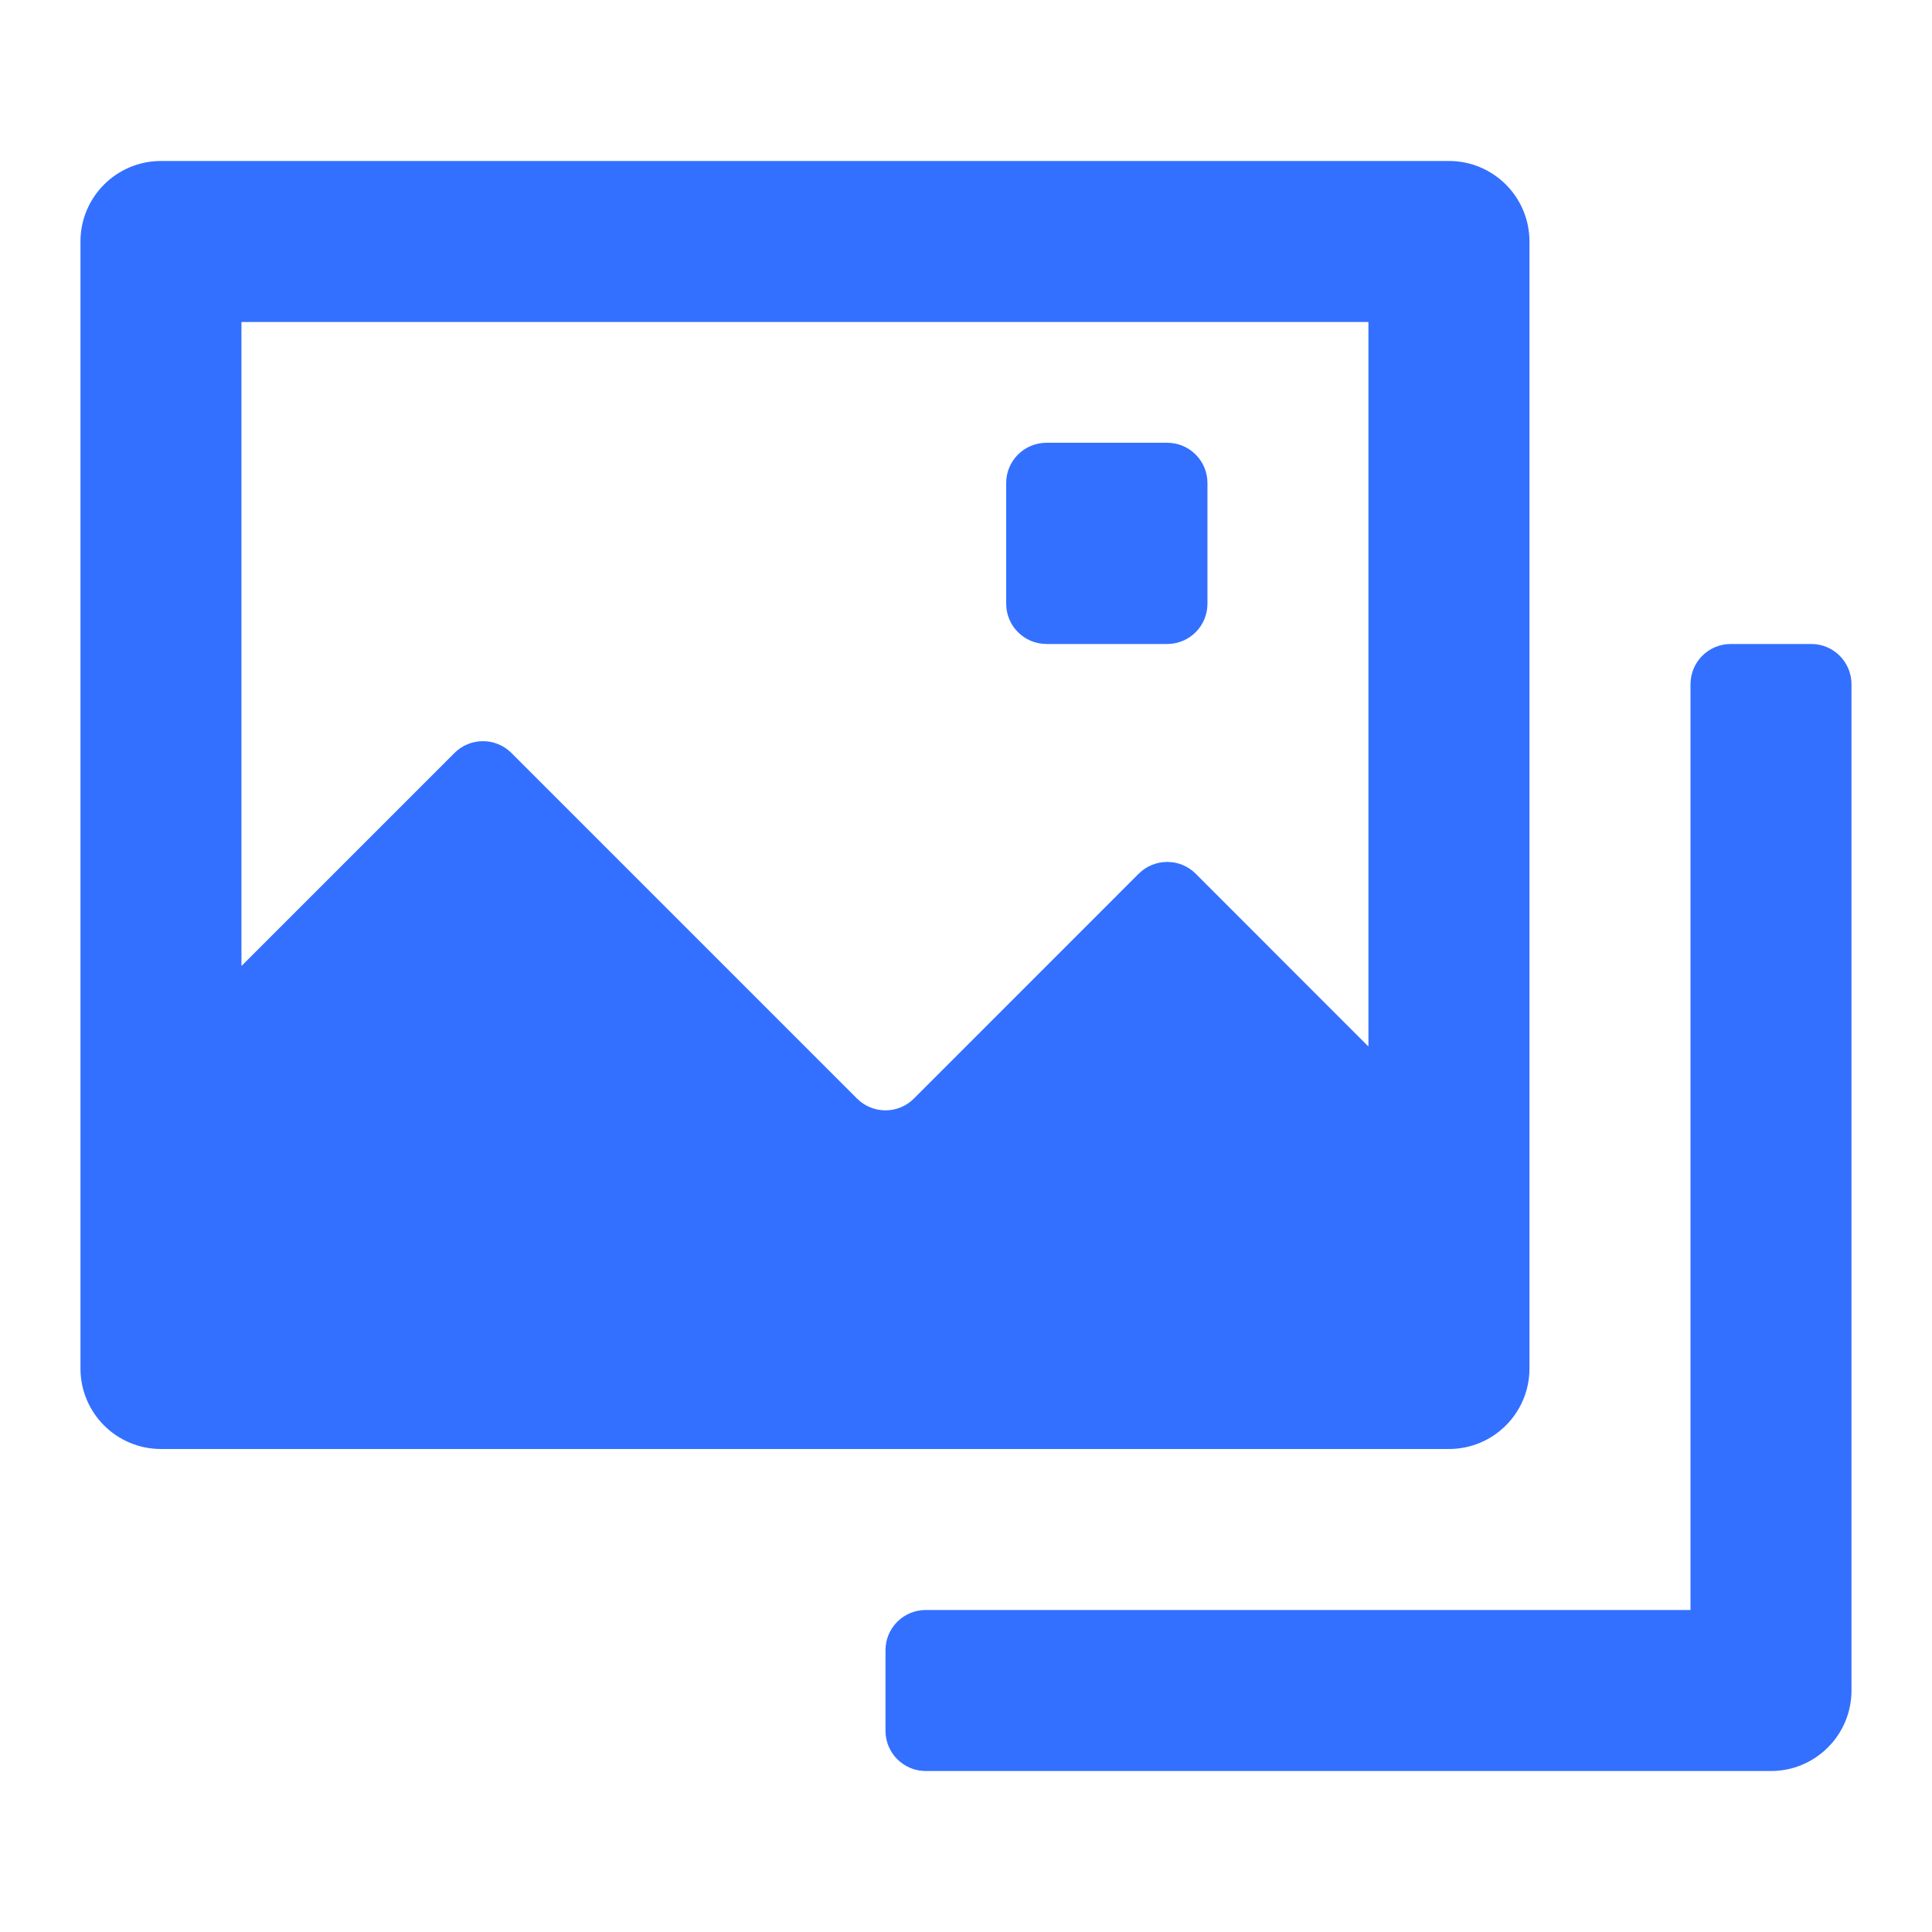
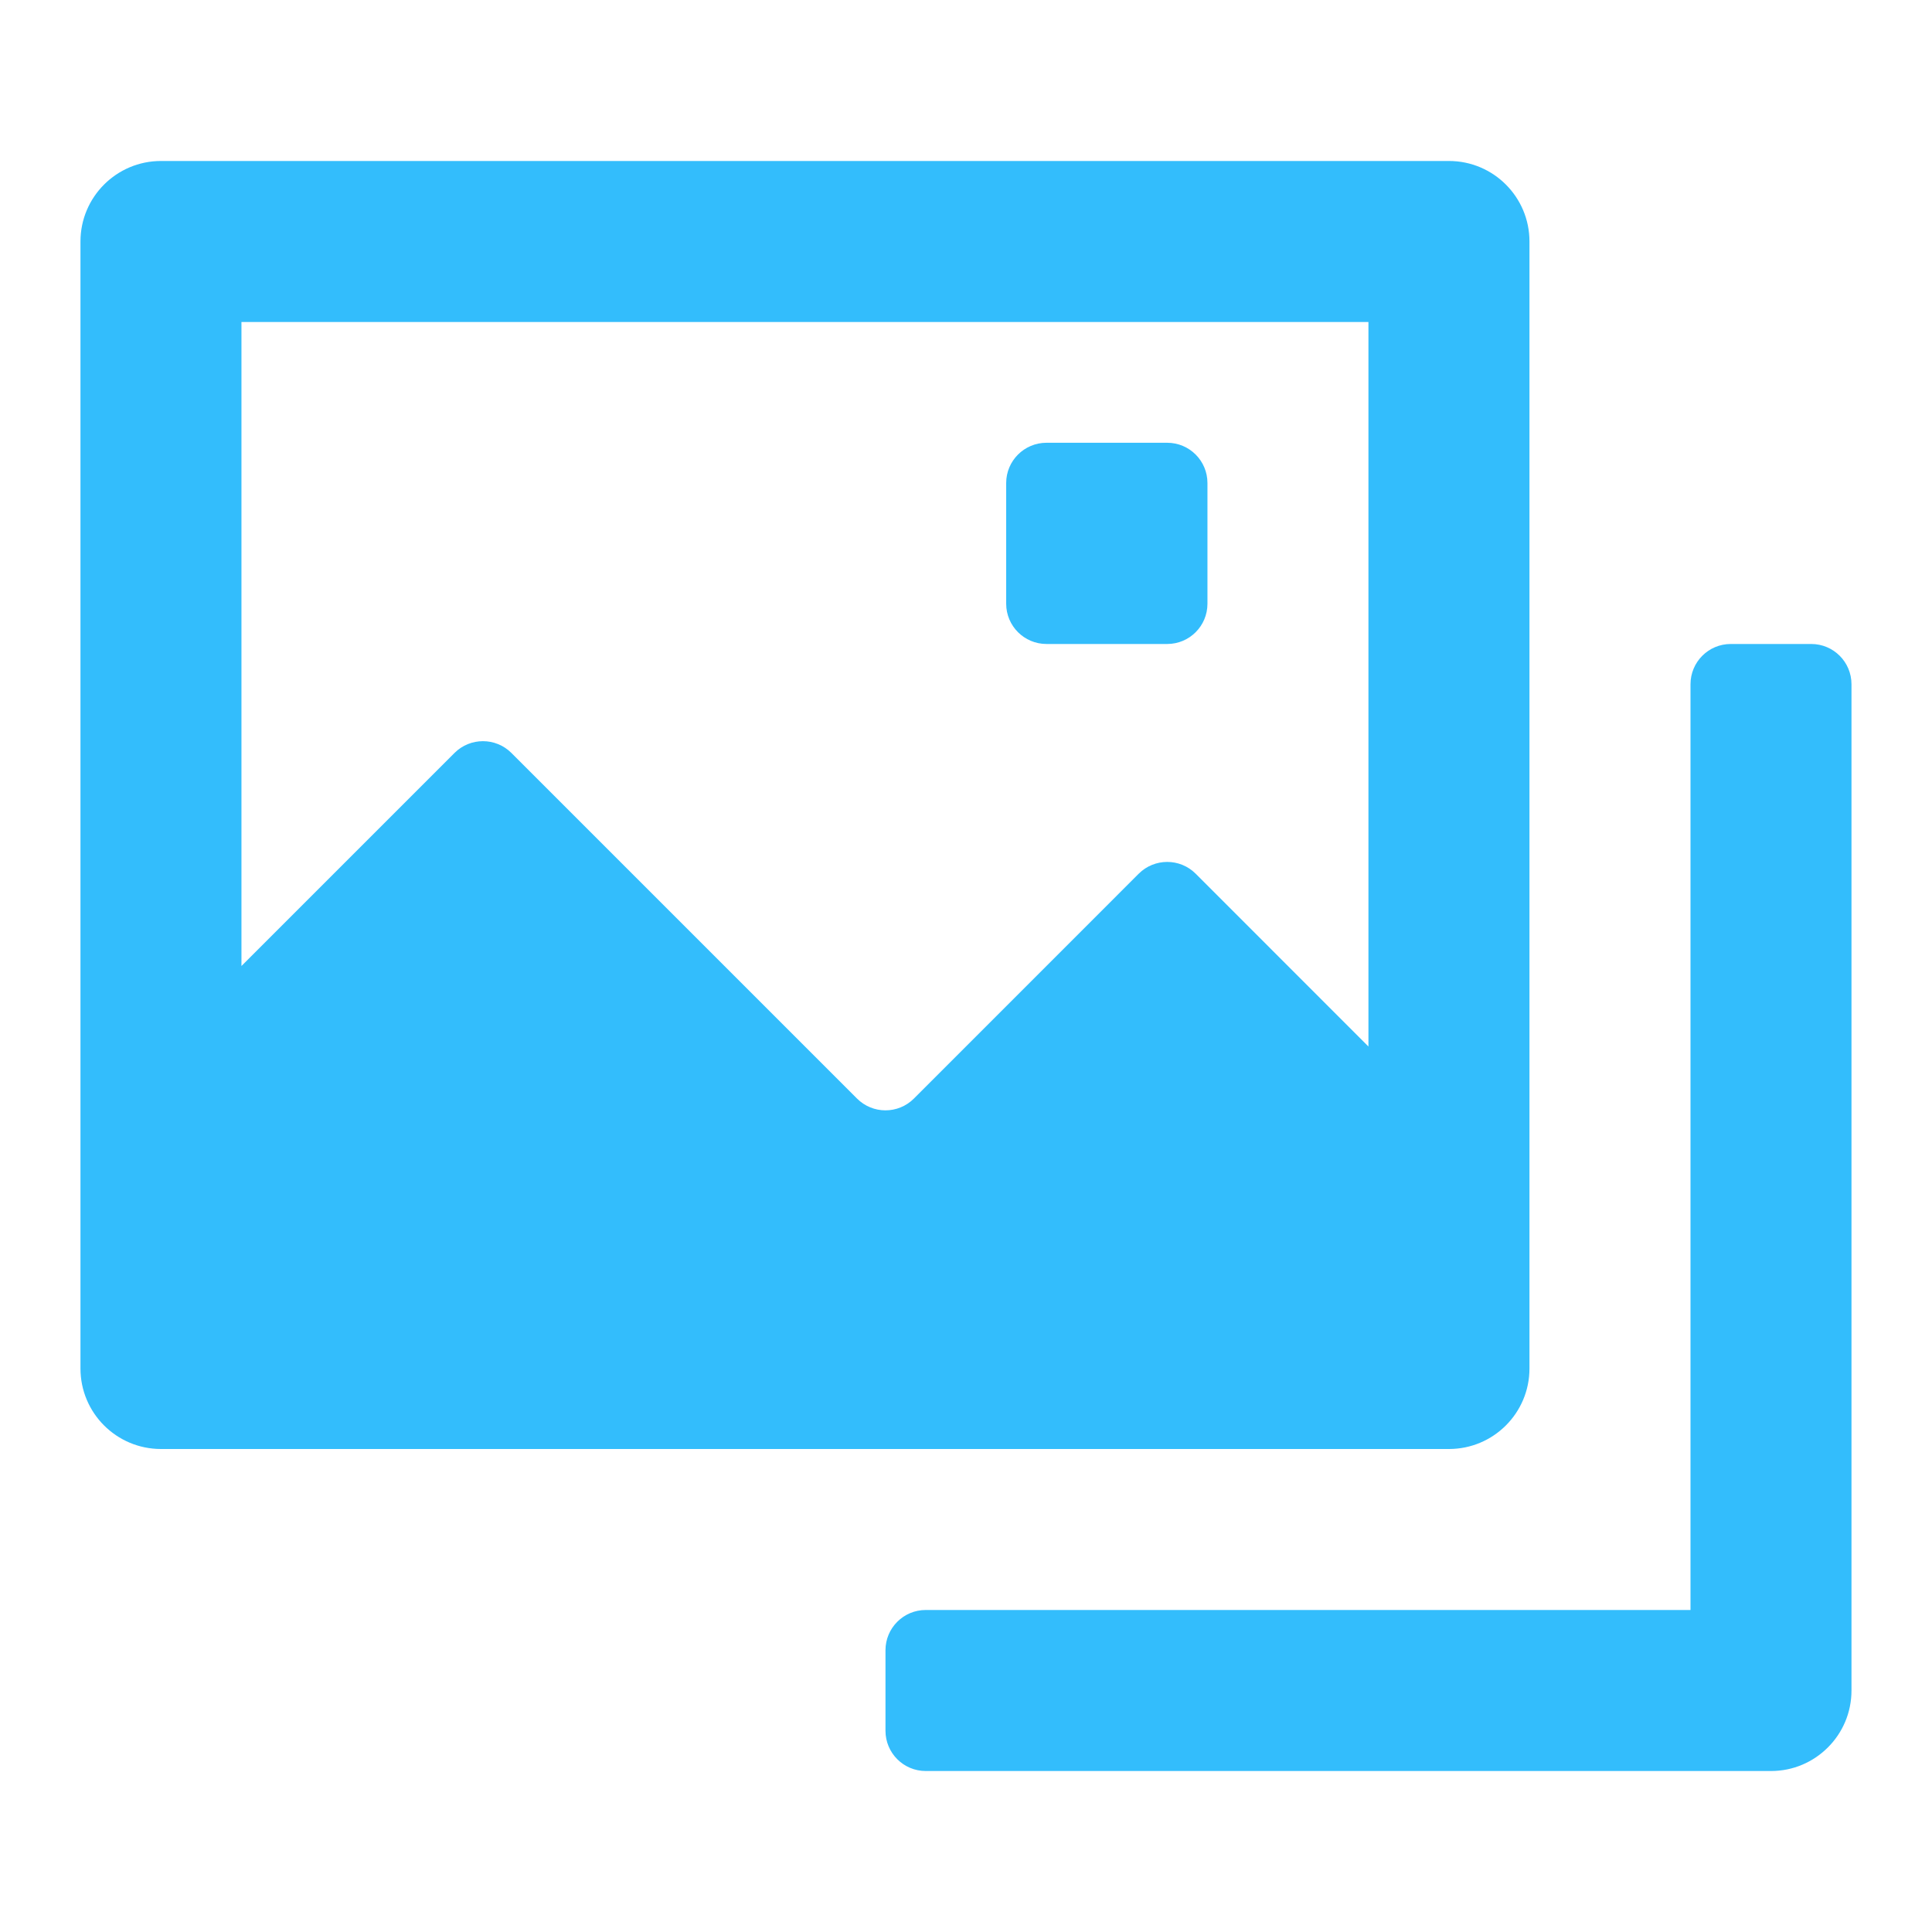
<svg xmlns="http://www.w3.org/2000/svg" width="40" height="40" viewBox="0 0 40 40" fill="none">
-   <path d="M3.333 3.333C2.412 3.333 1.666 4.08 1.666 5V28.333C1.666 29.254 2.412 30 3.333 30H29.999C30.92 30 31.666 29.254 31.666 28.333V5C31.666 4.08 30.92 3.333 29.999 3.333H3.333ZM28.332 6.667V21.667L24.755 18.089C24.43 17.764 23.902 17.764 23.576 18.089L18.922 22.744C18.596 23.07 18.069 23.07 17.743 22.744L10.588 15.589C10.263 15.264 9.735 15.264 9.41 15.589L4.999 20V6.667H28.332ZM21.666 9.167C21.206 9.167 20.832 9.54 20.832 10V12.5C20.832 12.96 21.206 13.333 21.666 13.333H24.166C24.626 13.333 24.999 12.96 24.999 12.5V10C24.999 9.54 24.626 9.167 24.166 9.167H21.666Z" fill="#3370FF" />
-   <path d="M38.333 35C38.333 35.46 38.147 35.877 37.845 36.178C37.544 36.48 37.127 36.667 36.667 36.667H19.167C18.706 36.667 18.333 36.294 18.333 35.833V34.167C18.333 33.706 18.706 33.333 19.167 33.333H35V14.167C35 13.706 35.373 13.333 35.833 13.333H37.5C37.96 13.333 38.333 13.706 38.333 14.167V35Z" fill="#3370FF" />
+   <path d="M3.333 3.333C2.412 3.333 1.666 4.08 1.666 5V28.333C1.666 29.254 2.412 30 3.333 30H29.999C30.92 30 31.666 29.254 31.666 28.333V5C31.666 4.08 30.92 3.333 29.999 3.333H3.333ZM28.332 6.667V21.667L24.755 18.089C24.43 17.764 23.902 17.764 23.576 18.089L18.922 22.744C18.596 23.07 18.069 23.07 17.743 22.744L10.588 15.589C10.263 15.264 9.735 15.264 9.41 15.589L4.999 20V6.667H28.332ZM21.666 9.167C21.206 9.167 20.832 9.54 20.832 10V12.5C20.832 12.96 21.206 13.333 21.666 13.333H24.166C24.626 13.333 24.999 12.96 24.999 12.5V10C24.999 9.54 24.626 9.167 24.166 9.167H21.666Z" fill="#33BDFC" />
+   <path d="M38.333 35C38.333 35.46 38.147 35.877 37.845 36.178C37.544 36.48 37.127 36.667 36.667 36.667H19.167C18.706 36.667 18.333 36.294 18.333 35.833V34.167C18.333 33.706 18.706 33.333 19.167 33.333H35V14.167C35 13.706 35.373 13.333 35.833 13.333H37.5C37.96 13.333 38.333 13.706 38.333 14.167V35Z" fill="#33BDFC" />
</svg>
